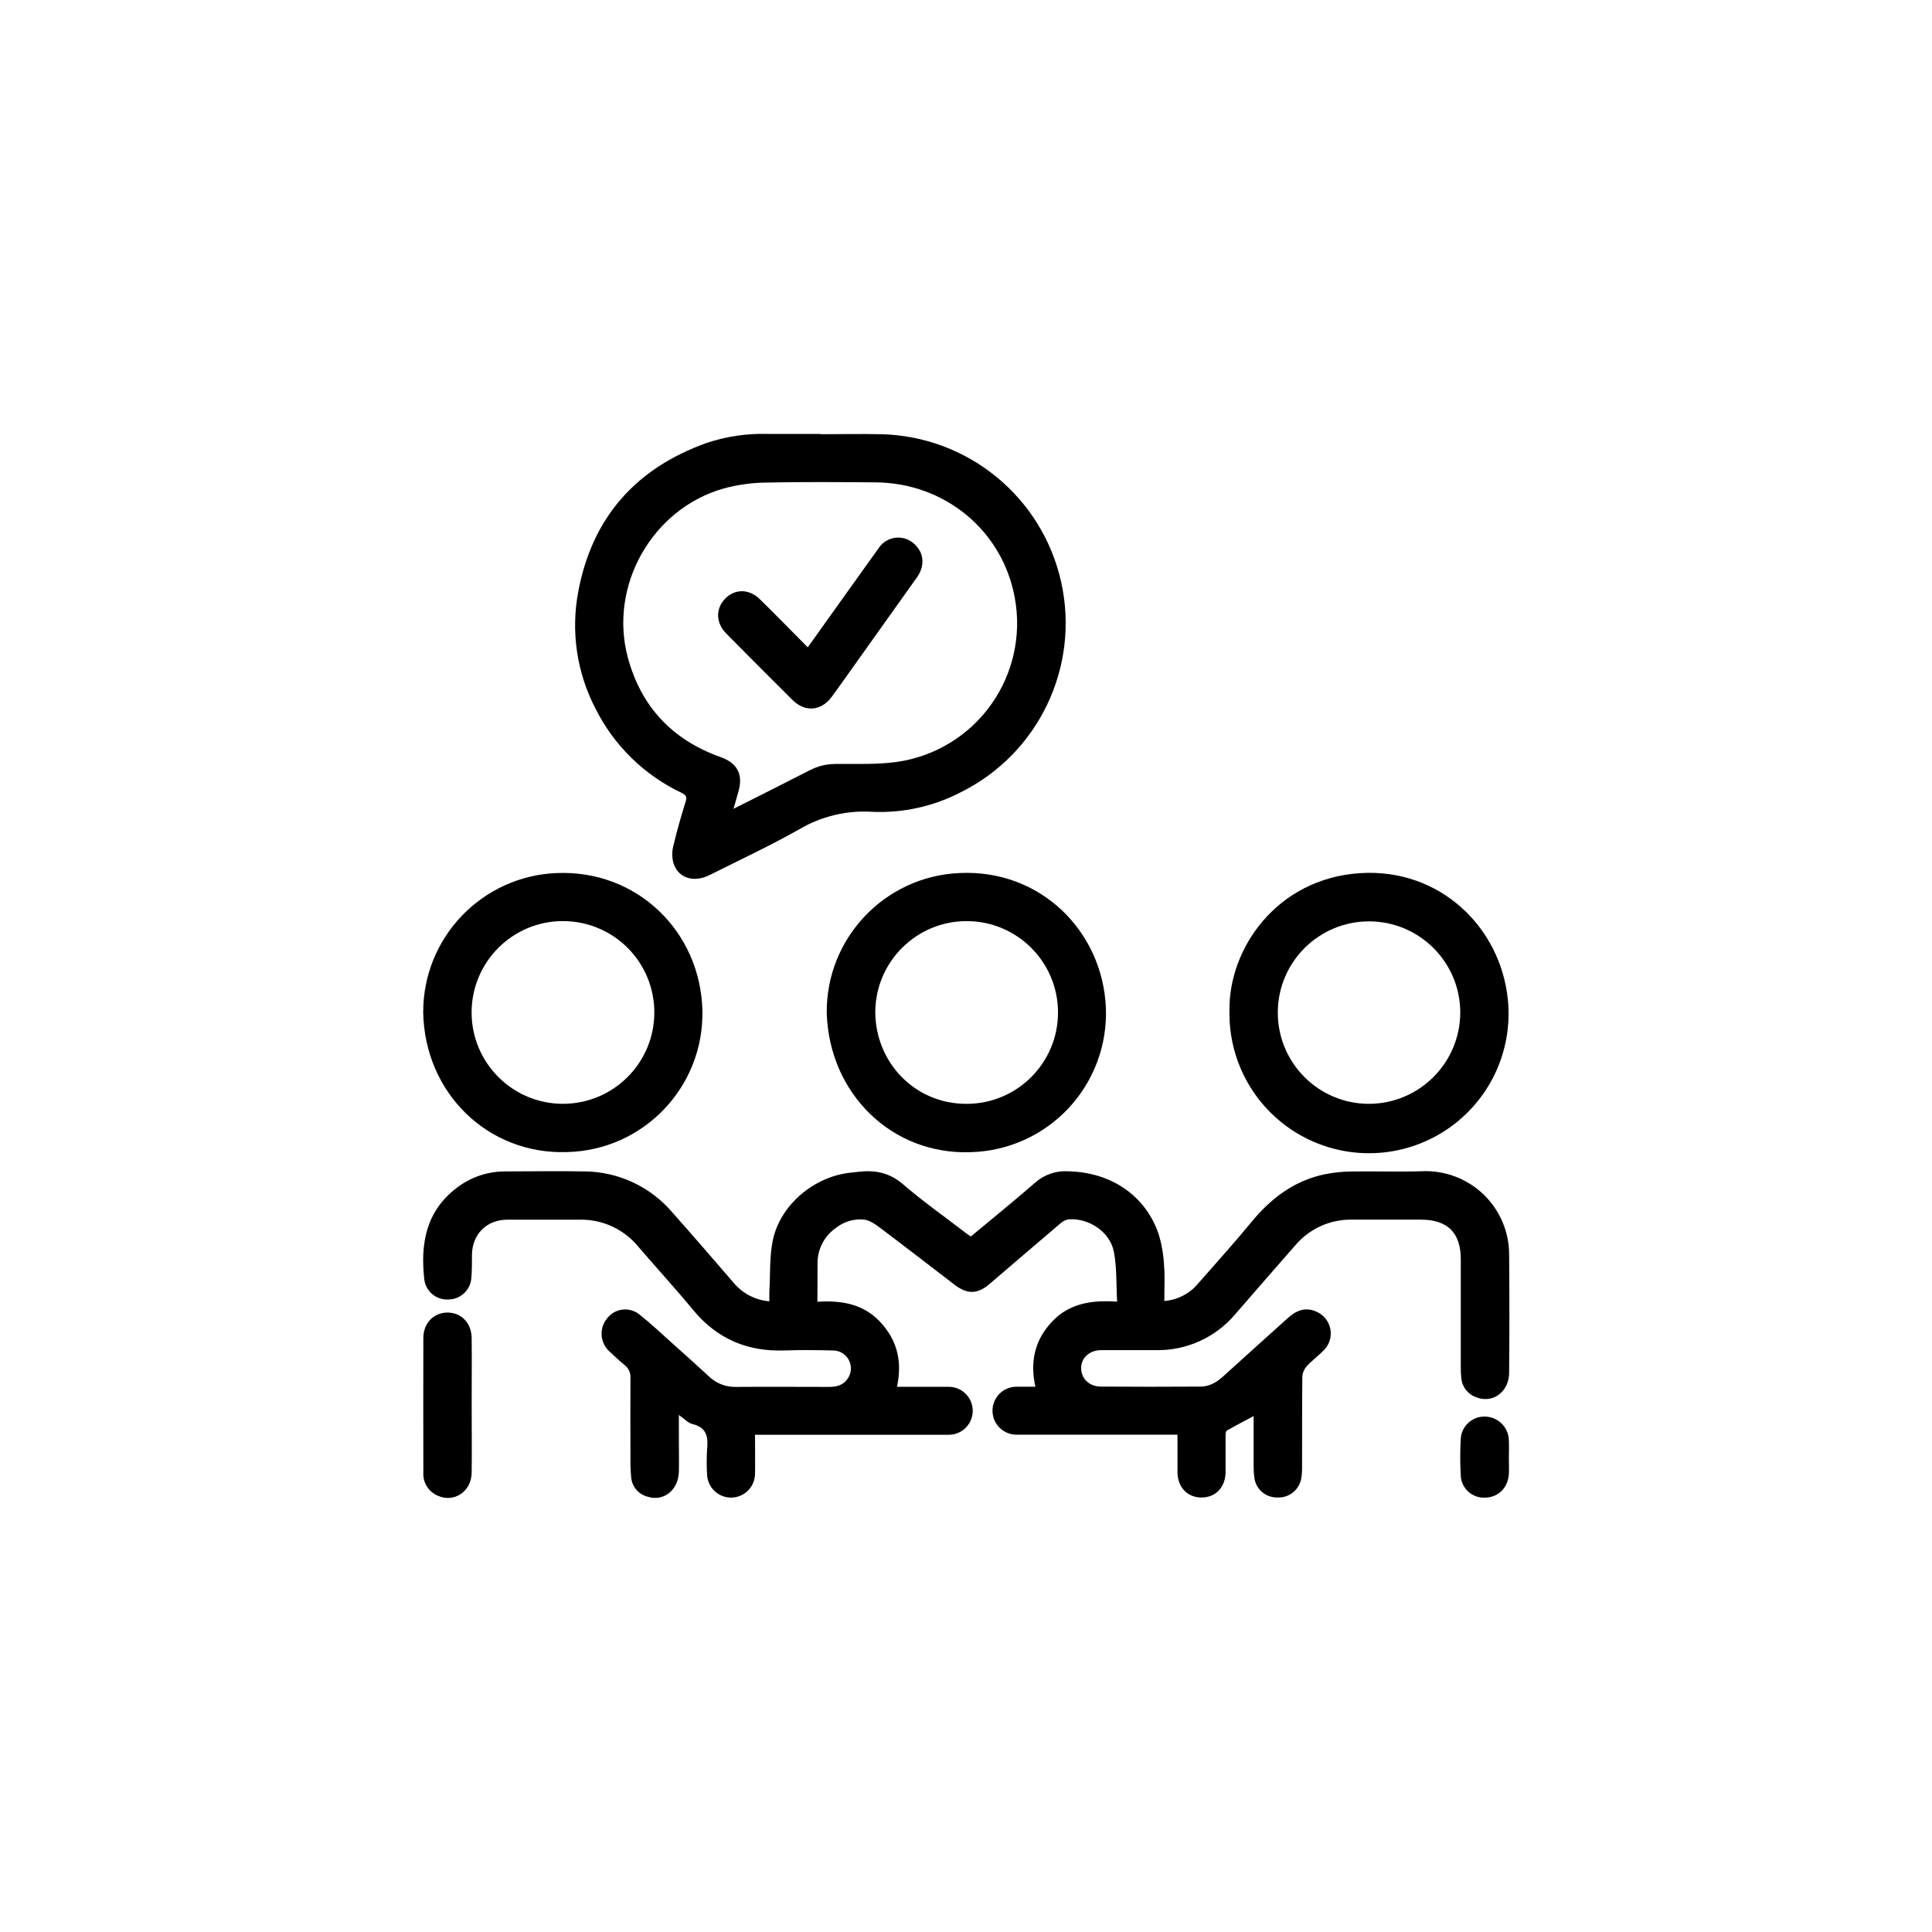
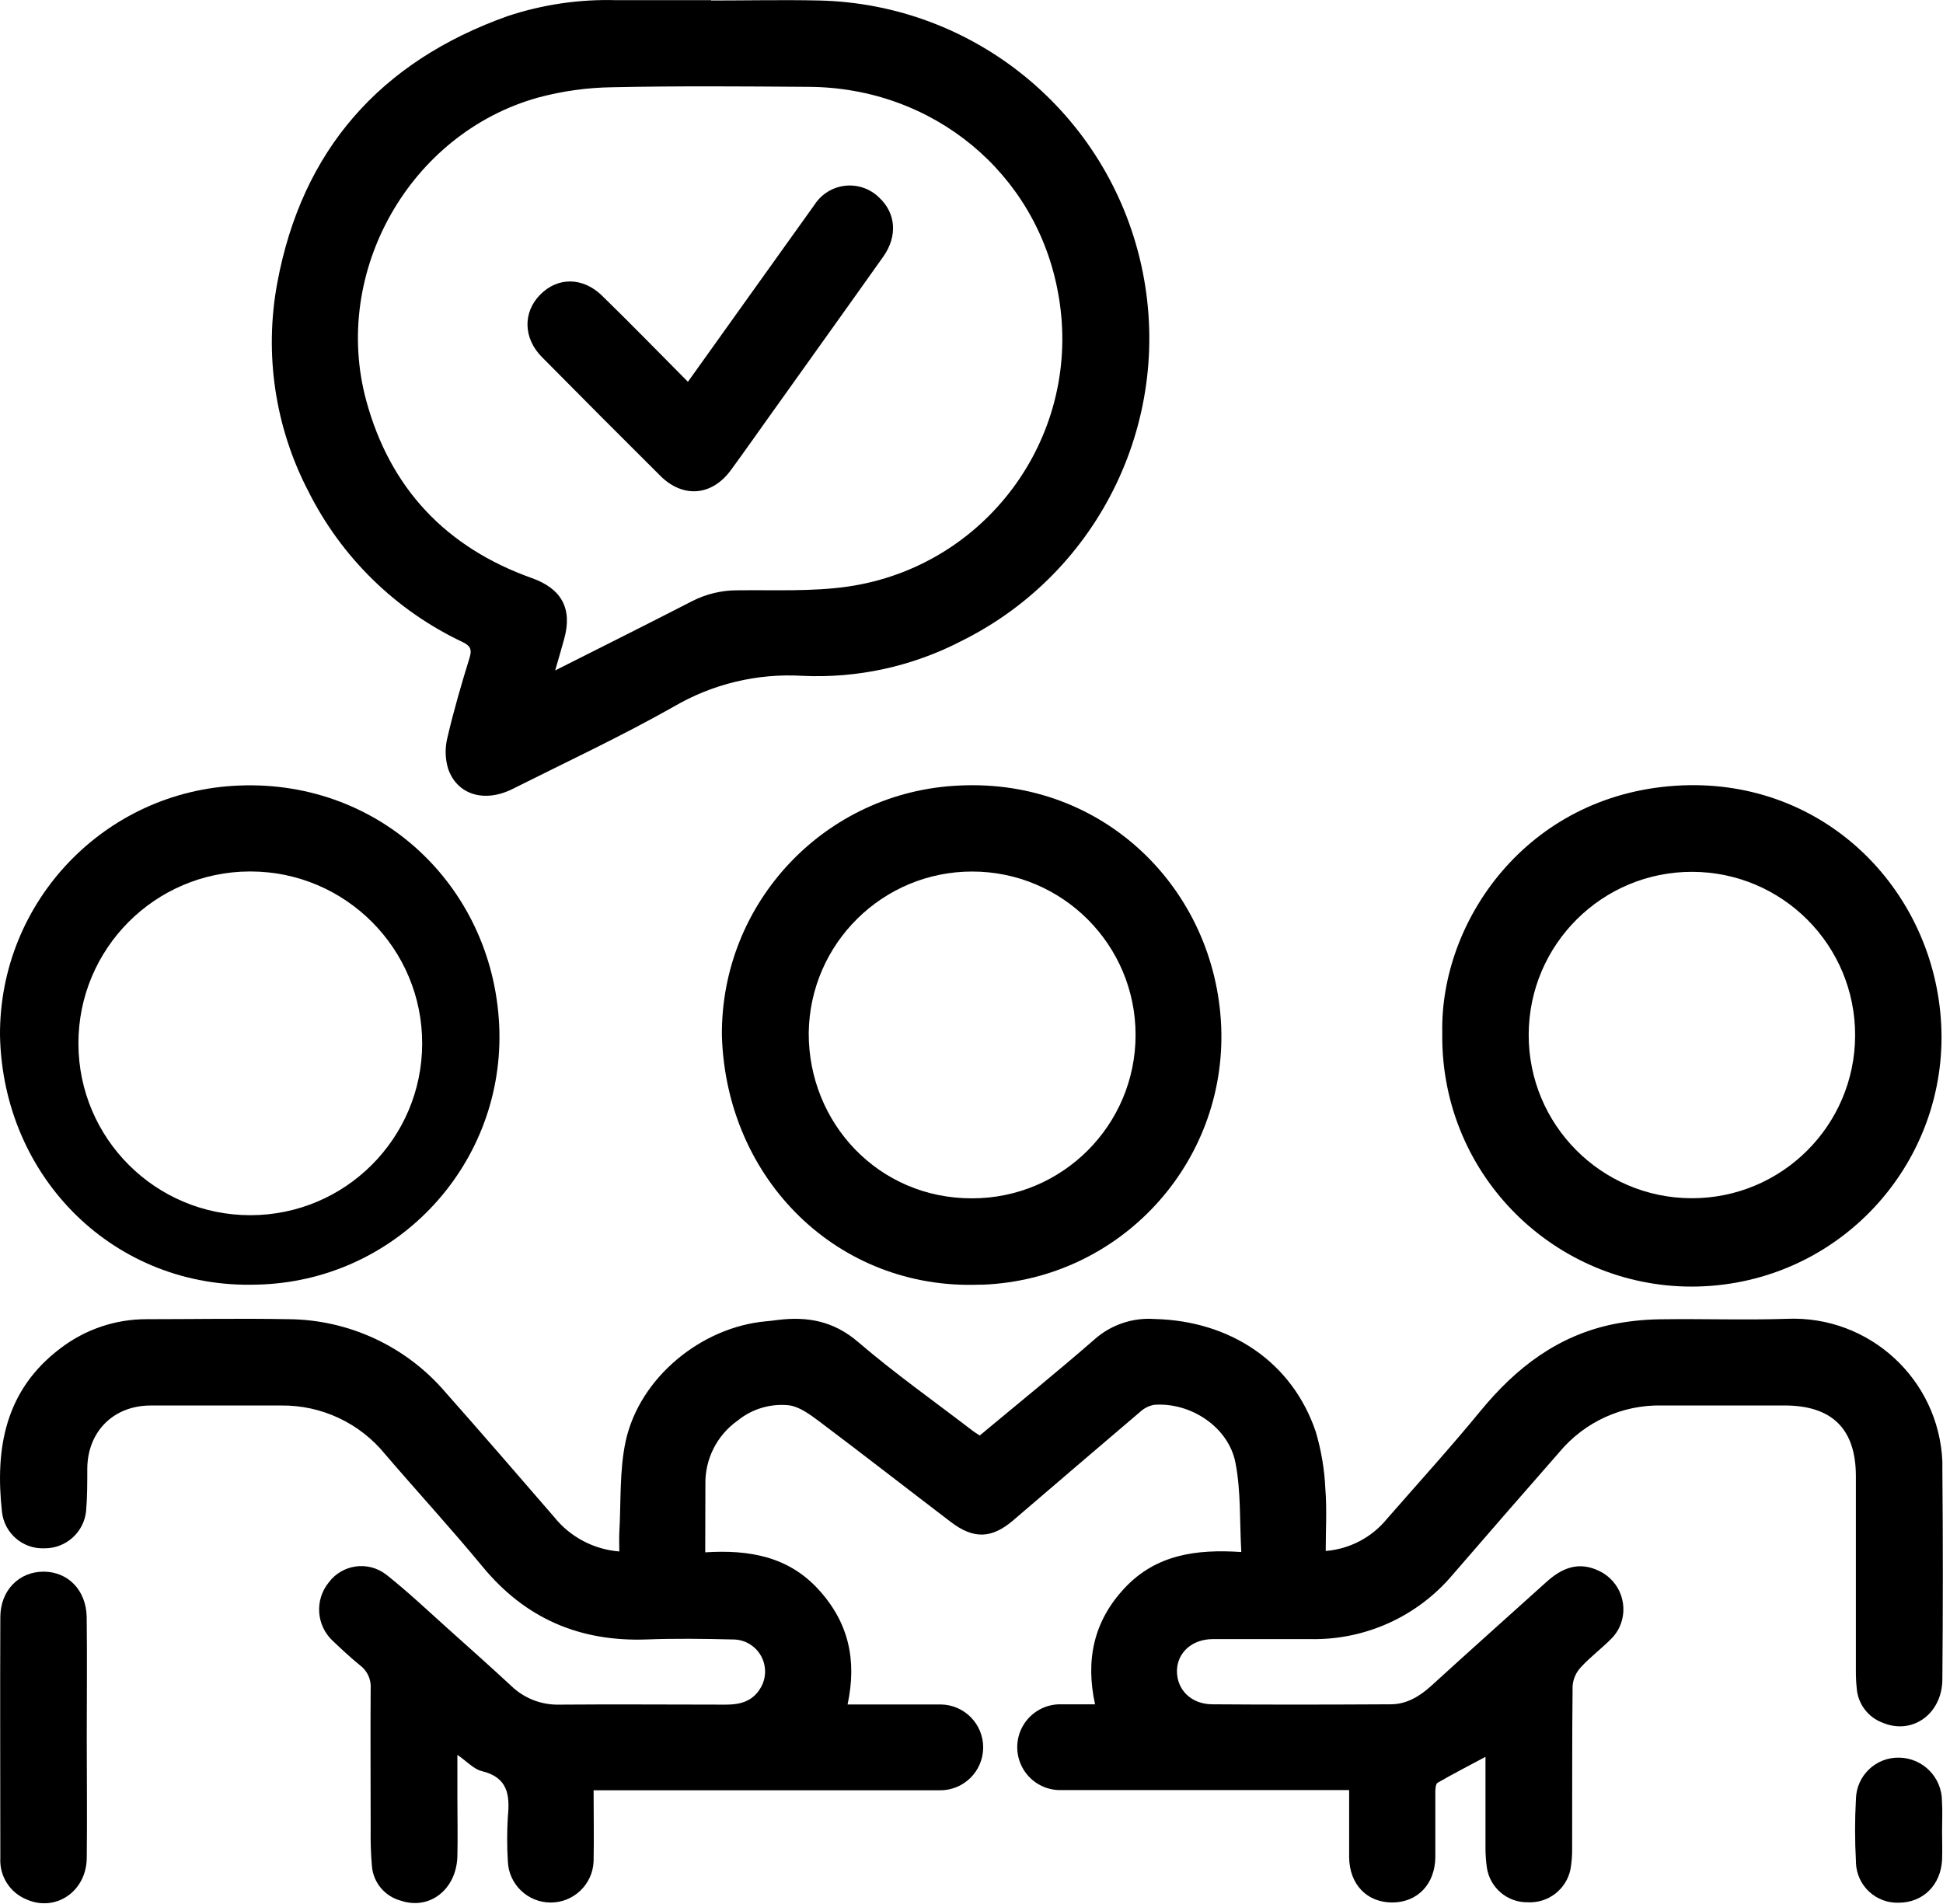
- <svg xmlns="http://www.w3.org/2000/svg" id="Layer_1" data-name="Layer 1" viewBox="0 0 595.28 595.28">
-   <path d="M251.86,401.09c7.55-.48,14.31.7,19.52,6.41s6.62,12.19,5,19.8c5.4,0,10.69,0,16,0a7.39,7.39,0,1,1-.11,14.78c-10.25,0-20.49,0-30.74,0h-28.9c0,4.23.08,8.25,0,12.26a7.39,7.39,0,0,1-14.77-.05,62.64,62.64,0,0,1,0-7.63c.38-3.78,0-6.8-4.48-7.88-1.39-.33-2.55-1.66-4.21-2.8v7.22c0,3.44.08,6.89,0,10.32-.19,5.72-4.83,9.28-9.78,7.59a6.72,6.72,0,0,1-4.91-5.82,60.92,60.92,0,0,1-.23-6.49c0-8.08-.06-16.15,0-24.23a4.61,4.61,0,0,0-1.82-4c-1.63-1.32-3.16-2.75-4.68-4.19a7.4,7.4,0,0,1-.73-10.12A7,7,0,0,1,197,405c3.69,2.92,7.11,6.17,10.62,9.31s7.25,6.47,10.81,9.78a11.55,11.55,0,0,0,8.31,3.24c9.58-.08,19.15,0,28.72,0,2.34,0,4.45-.53,5.81-2.68a5.52,5.52,0,0,0-4.59-8.55c-5-.12-10-.19-15,0-11.44.39-20.79-3.6-28.14-12.51-5.43-6.58-11.2-12.86-16.75-19.33a22.76,22.76,0,0,0-18-8.46c-7.48,0-15,0-22.43,0-6.41,0-10.86,4.46-10.94,10.82,0,2.47,0,5-.21,7.39a7.15,7.15,0,0,1-7.16,6.39,7.06,7.06,0,0,1-7.32-6.21c-1.23-11,.52-21.06,10.09-28.26a24.34,24.34,0,0,1,14.81-5c8.15,0,16.3-.15,24.45,0a35.91,35.91,0,0,1,27,12.54c6.31,7.1,12.51,14.3,18.72,21.48a16,16,0,0,0,11.26,6c0-1.19-.05-2.2,0-3.2.31-5.27,0-10.69,1.1-15.8,2.39-10.95,13-19.64,24.16-20.65.67-.06,1.34-.14,2-.23,5.15-.64,9.67.17,13.9,3.81,6.27,5.4,13.08,10.19,19.66,15.24.41.32.86.58,1.27.85,6.65-5.55,13.34-10.95,19.81-16.59a14,14,0,0,1,10.22-3.48c13.15.29,23.79,7.44,27.84,19.41a40.85,40.85,0,0,1,1.66,9.87c.28,3.48.06,7,.06,10.68a15.16,15.16,0,0,0,10.54-5.52c5.41-6.19,10.94-12.28,16.16-18.64,6.11-7.45,13.34-13,23-14.94a44.75,44.75,0,0,1,8-.81c7.25-.11,14.52.16,21.76-.08a25.71,25.71,0,0,1,26.79,25.91q.16,18.06,0,36.13c0,6-5.16,9.69-10.25,7.56a6.85,6.85,0,0,1-4.5-5.92,29.55,29.55,0,0,1-.15-3.13q0-16.71,0-33.43c0-8.17-4.1-12.2-12.31-12.2H416.59a22.34,22.34,0,0,0-17.57,8c-6.13,7-12.3,14.07-18.42,21.14A31.21,31.21,0,0,1,356.14,416c-5.61,0-11.22,0-16.83,0-3.56,0-6.12,2.29-6.19,5.41-.06,3.27,2.4,5.79,6.06,5.82,10.25.08,20.49.06,30.74,0,2.74,0,5-1.36,7-3.18,6.58-6,13.21-11.92,19.82-17.88,2.69-2.44,5.6-3.64,9.17-1.89a7.32,7.32,0,0,1,2.18,11.55c-1.7,1.78-3.73,3.25-5.39,5.06a5.35,5.35,0,0,0-1.43,3.21c-.11,9.35-.05,18.7-.08,28.05a19.4,19.4,0,0,1-.29,3.57,7.11,7.11,0,0,1-7.3,5.68,7,7,0,0,1-7.09-5.92,23.63,23.63,0,0,1-.25-3.57c0-5.15,0-10.31,0-15.59-2.87,1.53-5.6,2.94-8.25,4.47-.33.2-.39,1.05-.39,1.6,0,3.74,0,7.48,0,11.22-.05,4.64-3.07,7.8-7.41,7.8s-7.37-3.15-7.41-7.8c0-3.73,0-7.47,0-11.56h-2.66q-23.44,0-46.9,0a7.39,7.39,0,0,1-.09-14.78c1.86,0,3.73,0,5.86,0-1.66-7.59-.27-14.28,5.09-20s12.22-6.74,20.1-6.21c-.3-5.33-.05-10.46-1-15.36-1.19-6.18-7.72-10.46-14-10a4.92,4.92,0,0,0-2.49,1.27c-7.29,6.19-14.55,12.43-21.82,18.65-3.68,3.14-6.79,3.25-10.69.29-7.61-5.8-15.15-11.68-22.8-17.43-1.54-1.16-3.33-2.47-5.14-2.7a12,12,0,0,0-8.8,2.64,13.12,13.12,0,0,0-5.56,11C251.88,393.22,251.86,397,251.86,401.09Z" />
-   <path d="M252.87,133.79c6.2,0,12.41-.14,18.61,0A58.2,58.2,0,0,1,296,244.12a54,54,0,0,1-27.48,6,39.25,39.25,0,0,0-22.13,5.33c-9,5.09-18.44,9.5-27.72,14.15-4.89,2.46-9.61,1-11.13-3.53a10.11,10.11,0,0,1-.12-5.24c1.08-4.64,2.41-9.23,3.82-13.78.46-1.47.15-2.09-1.18-2.74a56.86,56.86,0,0,1-26.59-26,55.64,55.64,0,0,1-5.32-35.92c4.26-22.94,17.79-38.14,39.64-45.93a54.5,54.5,0,0,1,18.75-2.76c5.46,0,10.92,0,16.38,0ZM226,249.21c8.25-4.15,15.95-8,23.55-11.91a17.06,17.06,0,0,1,7.94-1.91c6.34-.08,12.77.25,19-.65a43.15,43.15,0,0,0,36.17-50.6c-3.75-20.63-21.52-35.37-42.93-35.52-11.29-.08-22.58-.17-33.87.07a52.09,52.09,0,0,0-12.8,1.8c-22.07,6.18-35.59,30-29.6,52.16,4.11,15.17,13.76,25.35,28.56,30.62,5.11,1.82,7,5.27,5.54,10.5C227.12,245.4,226.63,247,226,249.21Z" />
-   <path d="M254.73,312.13A42.76,42.76,0,0,1,295.59,269c25-1.24,44.16,17.94,45.15,41.52A42.79,42.79,0,0,1,299.13,355C274.81,355.91,255.51,337,254.73,312.13Zm43.13-28.32a28.16,28.16,0,0,0-28.17,27.79c-.07,15.51,12,28.56,28.15,28.51a28.15,28.15,0,0,0,0-56.3Z" />
-   <path d="M130.4,312a42.83,42.83,0,0,1,41.19-43c24.7-1,44.23,18,44.83,42.34a42.7,42.7,0,0,1-41.74,43.63C150.22,355.79,130.86,336.66,130.4,312Zm43-28.2a28.15,28.15,0,1,0,28.21,28.25A28.11,28.11,0,0,0,173.39,283.81Z" />
-   <path d="M378.82,311.56c-.38-19.22,14.55-40.87,40.24-42.53,24.59-1.58,43.27,16.65,45.53,38.92a43,43,0,1,1-85.77,3.61Zm71.11.5a28.11,28.11,0,1,0-28.19,28.05A28.21,28.21,0,0,0,449.93,312.06Z" />
-   <path d="M145.33,432.9c0,7,.08,13.91,0,20.86-.08,5.76-5.35,9.33-10.36,7.13a7.27,7.27,0,0,1-4.53-7.13c0-13.83-.06-27.66,0-41.49,0-4.62,3.22-7.85,7.45-7.85s7.37,3.19,7.44,7.85C145.4,419.15,145.33,426,145.33,432.9Z" />
-   <path d="M464.91,449.13c0,1.65.07,3.29,0,4.94-.23,4.35-3.27,7.35-7.44,7.38a7.13,7.13,0,0,1-7.4-7.11,96.56,96.56,0,0,1,0-10.76,7.29,7.29,0,0,1,7.46-7.11,7.49,7.49,0,0,1,7.38,7.5C465,445.69,464.91,447.41,464.91,449.13Z" />
-   <path d="M248.88,199.45c7.42-10.38,14.61-20.48,21.83-30.54a7.22,7.22,0,0,1,11.12-1.19c2.87,2.65,3.21,6.62.72,10.14-6.65,9.38-13.36,18.72-20,28.08-2.08,2.91-4.14,5.85-6.26,8.74-3.25,4.43-8.21,4.85-12.11,1q-10.26-10.2-20.42-20.49c-3.23-3.25-3.32-7.71-.29-10.77s7.33-3,10.59.15C239,189.39,243.83,194.37,248.88,199.45Z" />
+ <svg xmlns="http://www.w3.org/2000/svg" id="Layer_1" data-name="Layer 1" viewBox="0 0 585 573.08">
+   <path d="M217.33,478.26c13.2-.84,25,1.22,34.12,11.2s11.57,21.31,8.74,34.61h28a12.92,12.92,0,1,1-.19,25.84H183.72c0,7.39.14,14.42,0,21.43a12.92,12.92,0,0,1-25.82-.09,110,110,0,0,1,0-13.34c.66-6.61,0-11.88-7.83-13.77-2.43-.58-4.46-2.9-7.36-4.9v12.62c0,6,.14,12,0,18-.33,10-8.44,16.22-17.09,13.27A11.76,11.76,0,0,1,117,573a107.53,107.53,0,0,1-.4-11.35c0-14.12-.1-28.23,0-42.35a8,8,0,0,0-3.18-7c-2.85-2.31-5.52-4.81-8.18-7.33A12.91,12.91,0,0,1,104,487.3a12.23,12.23,0,0,1,17.12-2.45l.32.24c6.45,5.11,12.43,10.79,18.56,16.28s12.67,11.31,18.9,17.09a20.13,20.13,0,0,0,14.52,5.66c16.75-.14,33.47,0,50.2,0,4.09,0,7.78-.92,10.16-4.68A9.66,9.66,0,0,0,231,506.08a9.55,9.55,0,0,0-5.26-1.58c-8.74-.21-17.48-.34-26.21,0-20,.68-36.34-6.3-49.19-21.87-9.49-11.5-19.58-22.48-29.28-33.79a39.8,39.8,0,0,0-31.46-14.79H50.4c-11.2,0-19,7.8-19.12,18.92,0,4.31,0,8.74-.36,12.91A12.5,12.5,0,0,1,18.4,477.05,12.32,12.32,0,0,1,5.61,466.2c-2.15-19.23.9-36.81,17.63-49.4a42.55,42.55,0,0,1,25.89-8.74c14.24,0,28.49-.26,42.73,0A62.79,62.79,0,0,1,139.06,430c11,12.41,21.86,25,32.72,37.55A27.94,27.94,0,0,0,191.46,478c0-2.08-.09-3.84,0-5.59.54-9.21,0-18.68,1.92-27.62,4.18-19.13,22.73-34.32,42.23-36.09,1.17-.1,2.34-.24,3.5-.4,9-1.12,16.9.3,24.29,6.66,11,9.44,22.87,17.81,34.37,26.64.71.56,1.5,1,2.22,1.48,11.62-9.7,23.31-19.14,34.62-29A24.52,24.52,0,0,1,352.48,408c23,.51,41.58,13,48.66,33.93a71.58,71.58,0,0,1,2.9,17.25c.49,6.08.11,12.24.11,18.67a26.52,26.52,0,0,0,18.42-9.65c9.45-10.82,19.12-21.47,28.24-32.58,10.68-13,23.32-22.72,40.21-26.12a78.15,78.15,0,0,1,14-1.41c12.67-.19,25.38.28,38-.14a44.94,44.94,0,0,1,46.79,43c0,.76,0,1.52,0,2.28q.28,31.56,0,63.15c0,10.49-9,16.94-17.92,13.21a12,12,0,0,1-7.86-10.34,50.14,50.14,0,0,1-.26-5.48V455.36c0-14.28-7.17-21.32-21.52-21.32h-37a39.06,39.06,0,0,0-30.71,14c-10.71,12.24-21.5,24.59-32.2,37a54.55,54.55,0,0,1-42.75,19.35H370.18c-6.22,0-10.69,4-10.82,9.46-.1,5.71,4.2,10.12,10.6,10.17,17.91.14,35.81.1,53.73,0,4.79,0,8.74-2.38,12.23-5.56,11.5-10.49,23.09-20.83,34.65-31.25,4.7-4.27,9.78-6.36,16-3.3a12.78,12.78,0,0,1,5.92,17.09A12.53,12.53,0,0,1,490.4,504c-3,3.11-6.52,5.68-9.42,8.85a9.35,9.35,0,0,0-2.5,5.61c-.19,16.34-.08,32.68-.14,49a33.47,33.47,0,0,1-.5,6.24,12.44,12.44,0,0,1-12.76,9.93,12.25,12.25,0,0,1-12.4-10.35,42,42,0,0,1-.43-6.24V539.84c-5,2.67-9.79,5.14-14.42,7.81-.58.35-.68,1.84-.68,2.8v19.61c-.09,8.11-5.37,13.63-13,13.63s-12.88-5.5-12.95-13.63V549.85H324.62a12.92,12.92,0,1,1-.16-25.83H334.7c-2.9-13.27-.47-25,8.9-35s21.36-11.78,35.13-10.85c-.52-9.32-.09-18.29-1.75-26.85-2.08-10.8-13.49-18.28-24.47-17.48a8.56,8.56,0,0,0-4.35,2.22c-12.74,10.82-25.43,21.73-38.14,32.6-6.43,5.49-11.87,5.68-18.68.51-13.31-10.14-26.49-20.42-39.86-30.47-2.69-2-5.82-4.32-9-4.72a21,21,0,0,0-15.38,4.61,22.93,22.93,0,0,0-9.72,19.23C217.36,464.5,217.33,471.11,217.33,478.26Z" transform="translate(-5 -10.85)" />
+   <path d="M219.09,11c10.84,0,21.7-.24,32.53,0a101.73,101.73,0,0,1,42.86,192.85,94.32,94.32,0,0,1-48,10.49,68.61,68.61,0,0,0-38.68,9.31c-15.73,8.9-32.23,16.61-48.45,24.74-8.55,4.3-16.8,1.75-19.46-6.17a17.78,17.78,0,0,1-.21-9.16c1.89-8.11,4.21-16.13,6.68-24.09.8-2.57.26-3.65-2.06-4.79a99.37,99.37,0,0,1-46.48-45.44A97.29,97.29,0,0,1,88.49,96c7.45-40.09,31.1-66.66,69.29-80.28a95.2,95.2,0,0,1,32.77-4.82h28.63Zm-47,201.75c14.42-7.26,27.88-14,41.16-20.82a29.79,29.79,0,0,1,13.88-3.34c11.08-.14,22.32.44,33.21-1.13a75.42,75.42,0,0,0,63.7-85.56c-.14-1-.3-1.93-.48-2.89C317.05,63,286,37.23,248.56,37c-19.73-.14-39.46-.3-59.2.12A90.92,90.92,0,0,0,167,40.23C128.41,51,104.78,92.67,115.25,131.41c7.19,26.51,24.05,44.3,49.92,53.52,8.93,3.18,12.24,9.21,9.68,18.35C174.09,206.13,173.23,208.92,172.13,212.79Z" transform="translate(-5 -10.85)" />
+   <path d="M222.35,322.77a74.74,74.74,0,0,1,71.42-75.39c43.69-2.17,77.18,31.36,78.91,72.57a74.79,74.79,0,0,1-71.75,77.72l-1,0C257.44,399.29,223.71,366.24,222.35,322.77Zm75.38-49.5a49.22,49.22,0,0,0-49.24,48.57c-.12,27.11,21,49.92,49.21,49.83a49.2,49.2,0,0,0,0-98.4Z" transform="translate(-5 -10.85)" />
+   <path d="M5,322.54a74.86,74.86,0,0,1,72-75.16c43.18-1.75,77.31,31.46,78.36,74a74.64,74.64,0,0,1-72.95,76.27C39.67,399.08,5.83,365.64,5,322.54Zm75.16-49.29a51.75,51.75,0,1,0,.4,0h-.42Z" transform="translate(-5 -10.85)" />
+   <path d="M439.24,321.77c-.66-33.6,25.44-71.44,70.34-74.34,43-2.76,75.63,29.1,79.58,68a75.16,75.16,0,1,1-149.54,15.3A77.15,77.15,0,0,1,439.24,321.77Zm124.3.87a49.14,49.14,0,1,0-49.28,49A49.13,49.13,0,0,0,563.54,322.64Z" transform="translate(-5 -10.85)" />
+   <path d="M31.12,533.86c0,12.24.14,24.31,0,36.46C31,580.39,21.77,586.63,13,582.78A12.7,12.7,0,0,1,5.1,570.32c0-24.17-.11-48.35,0-72.52,0-8.07,5.63-13.72,13-13.72s12.88,5.58,13,13.72C31.25,509.83,31.12,521.8,31.12,533.86Z" transform="translate(-5 -10.85)" />
+   <path d="M589.72,562.23c0,2.88.12,5.75,0,8.63-.4,7.61-5.72,12.85-13,12.9a12.46,12.46,0,0,1-12.93-12c0-.15,0-.3,0-.44a168.62,168.62,0,0,1,0-18.81,12.74,12.74,0,0,1,13-12.43,13.1,13.1,0,0,1,12.9,13.11C589.88,556.22,589.72,559.22,589.72,562.23Z" transform="translate(-5 -10.85)" />
+   <path d="M212.12,125.81c13-18.14,25.54-35.8,38.16-53.38a12.61,12.61,0,0,1,19.43-2.08c5,4.63,5.61,11.57,1.26,17.72-11.62,16.4-23.35,32.73-35,49.09-3.63,5.08-7.23,10.22-10.94,15.27-5.68,7.75-14.35,8.48-21.16,1.75q-17.94-17.84-35.7-35.81c-5.64-5.68-5.8-13.48-.5-18.83s12.81-5.24,18.51.26C194.85,108.23,203.29,116.93,212.12,125.81Z" transform="translate(-5 -10.85)" />
</svg>
